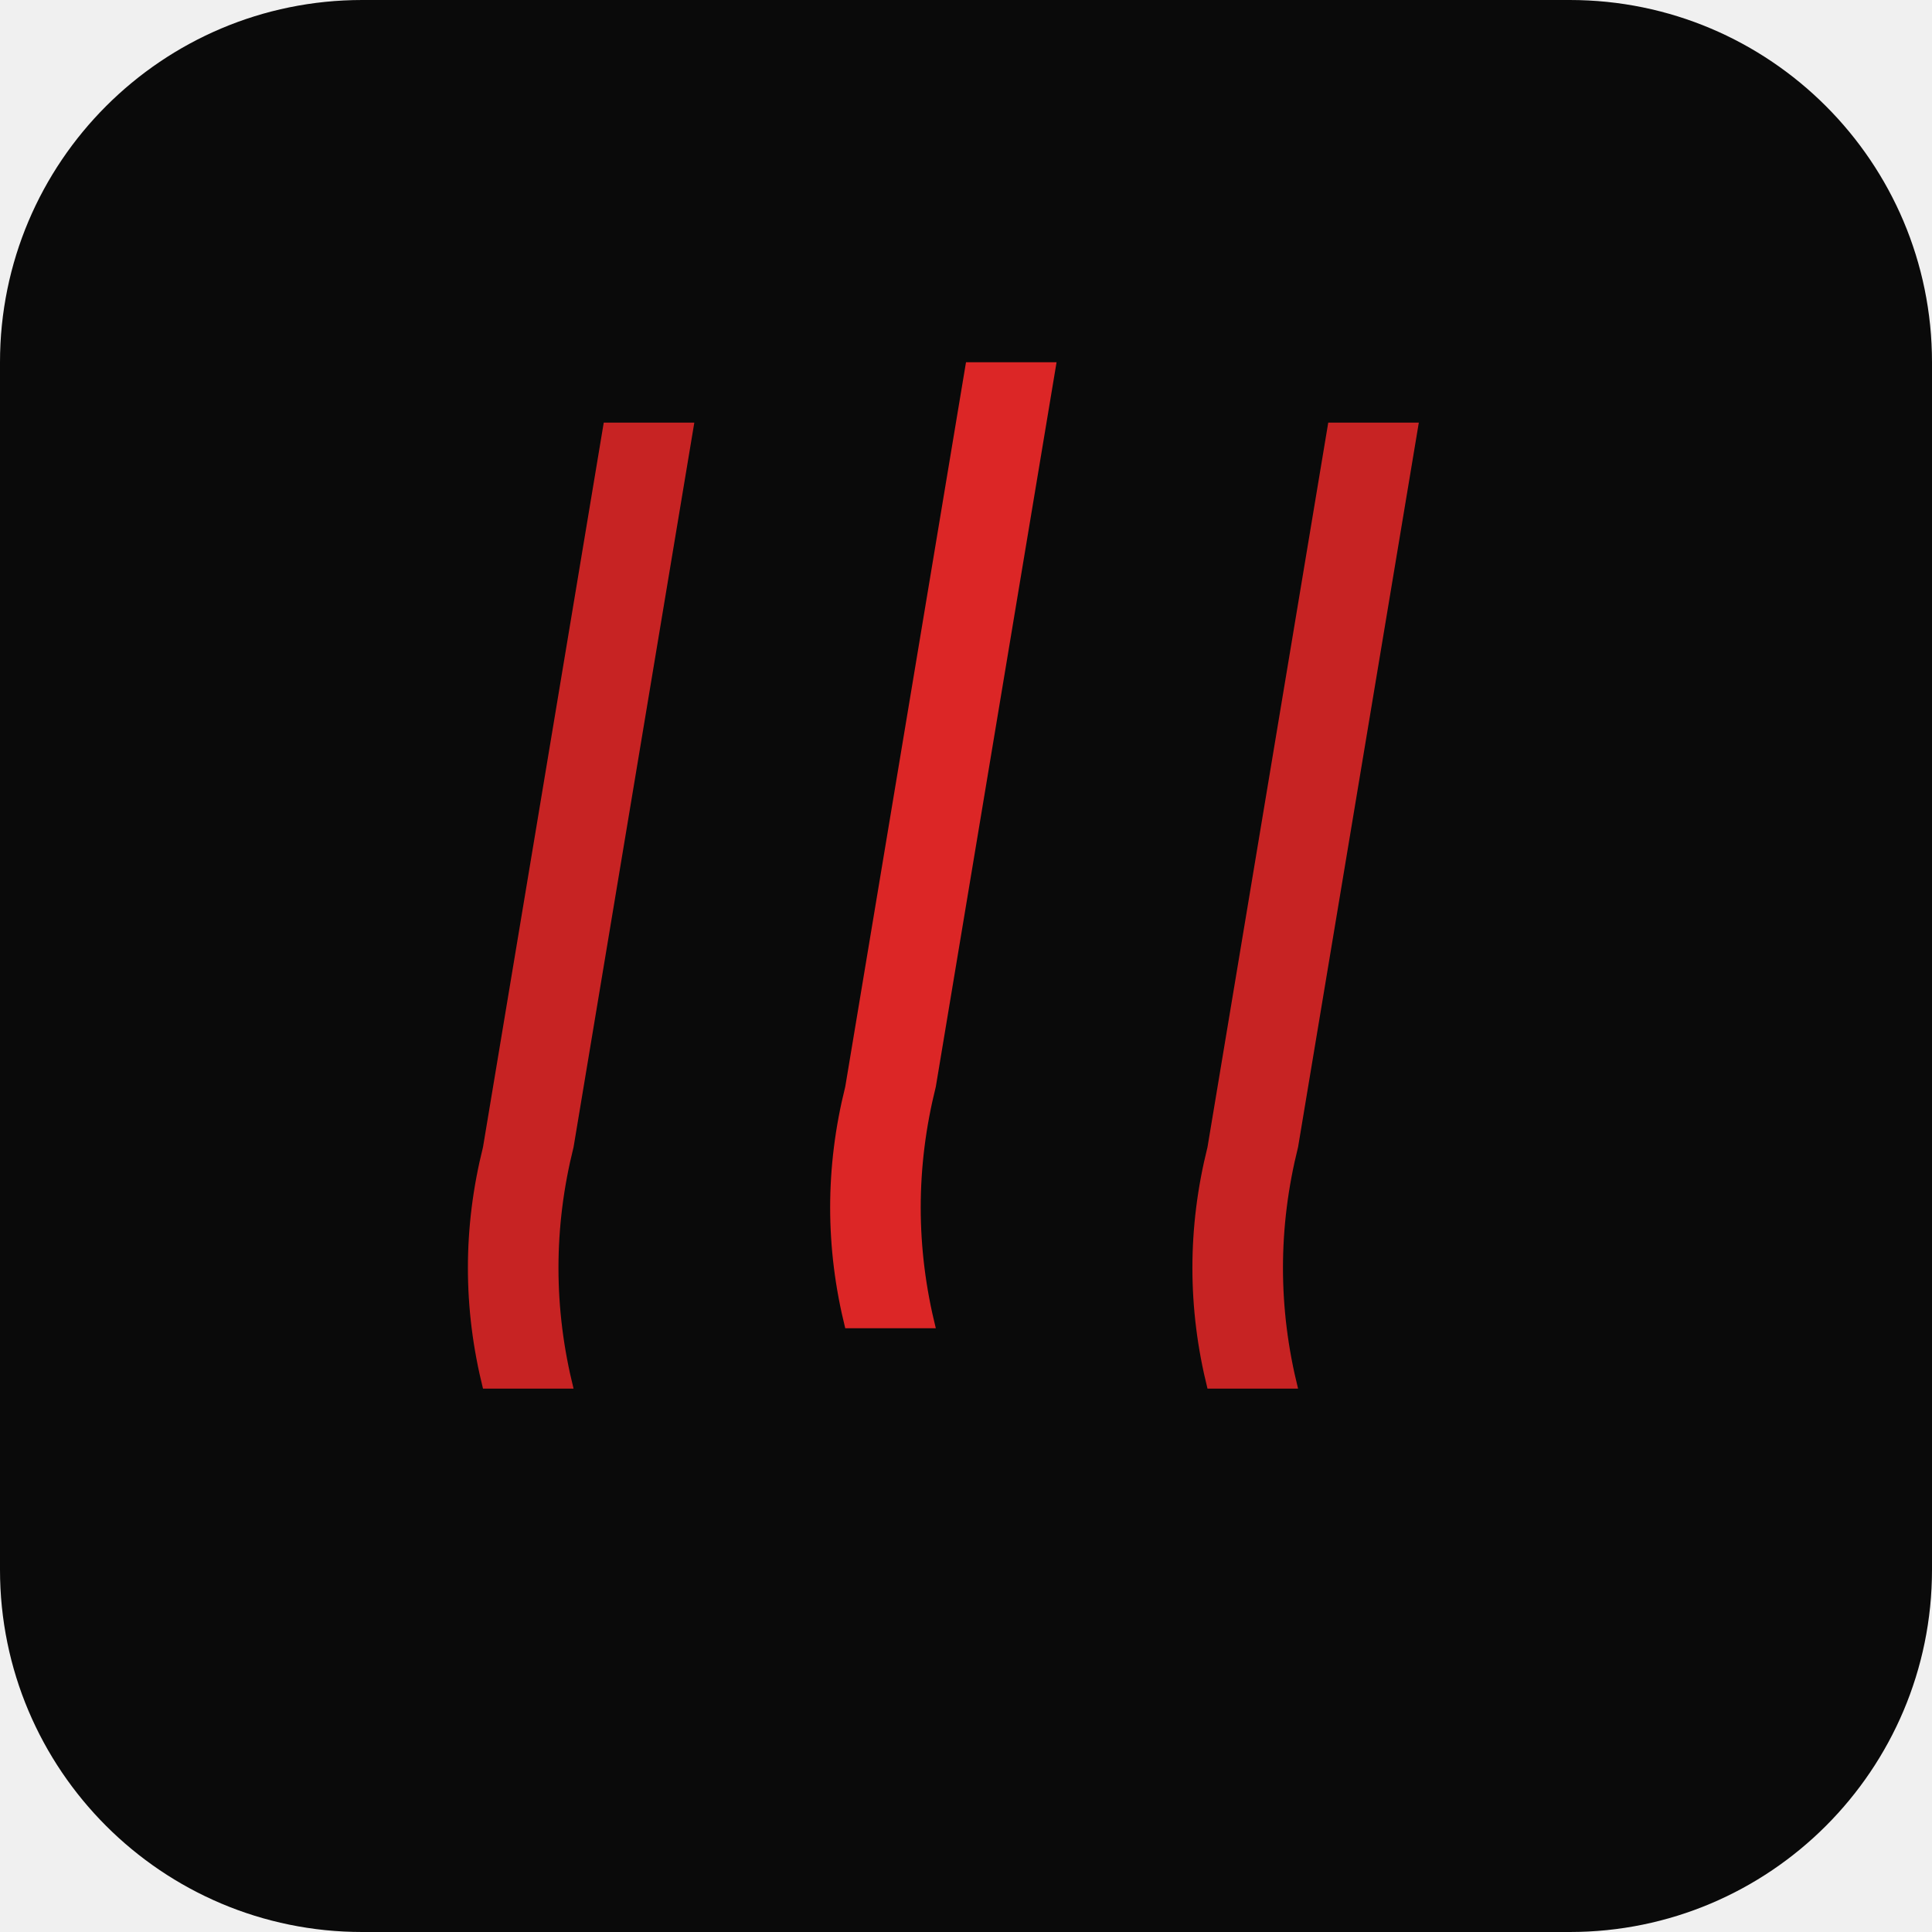
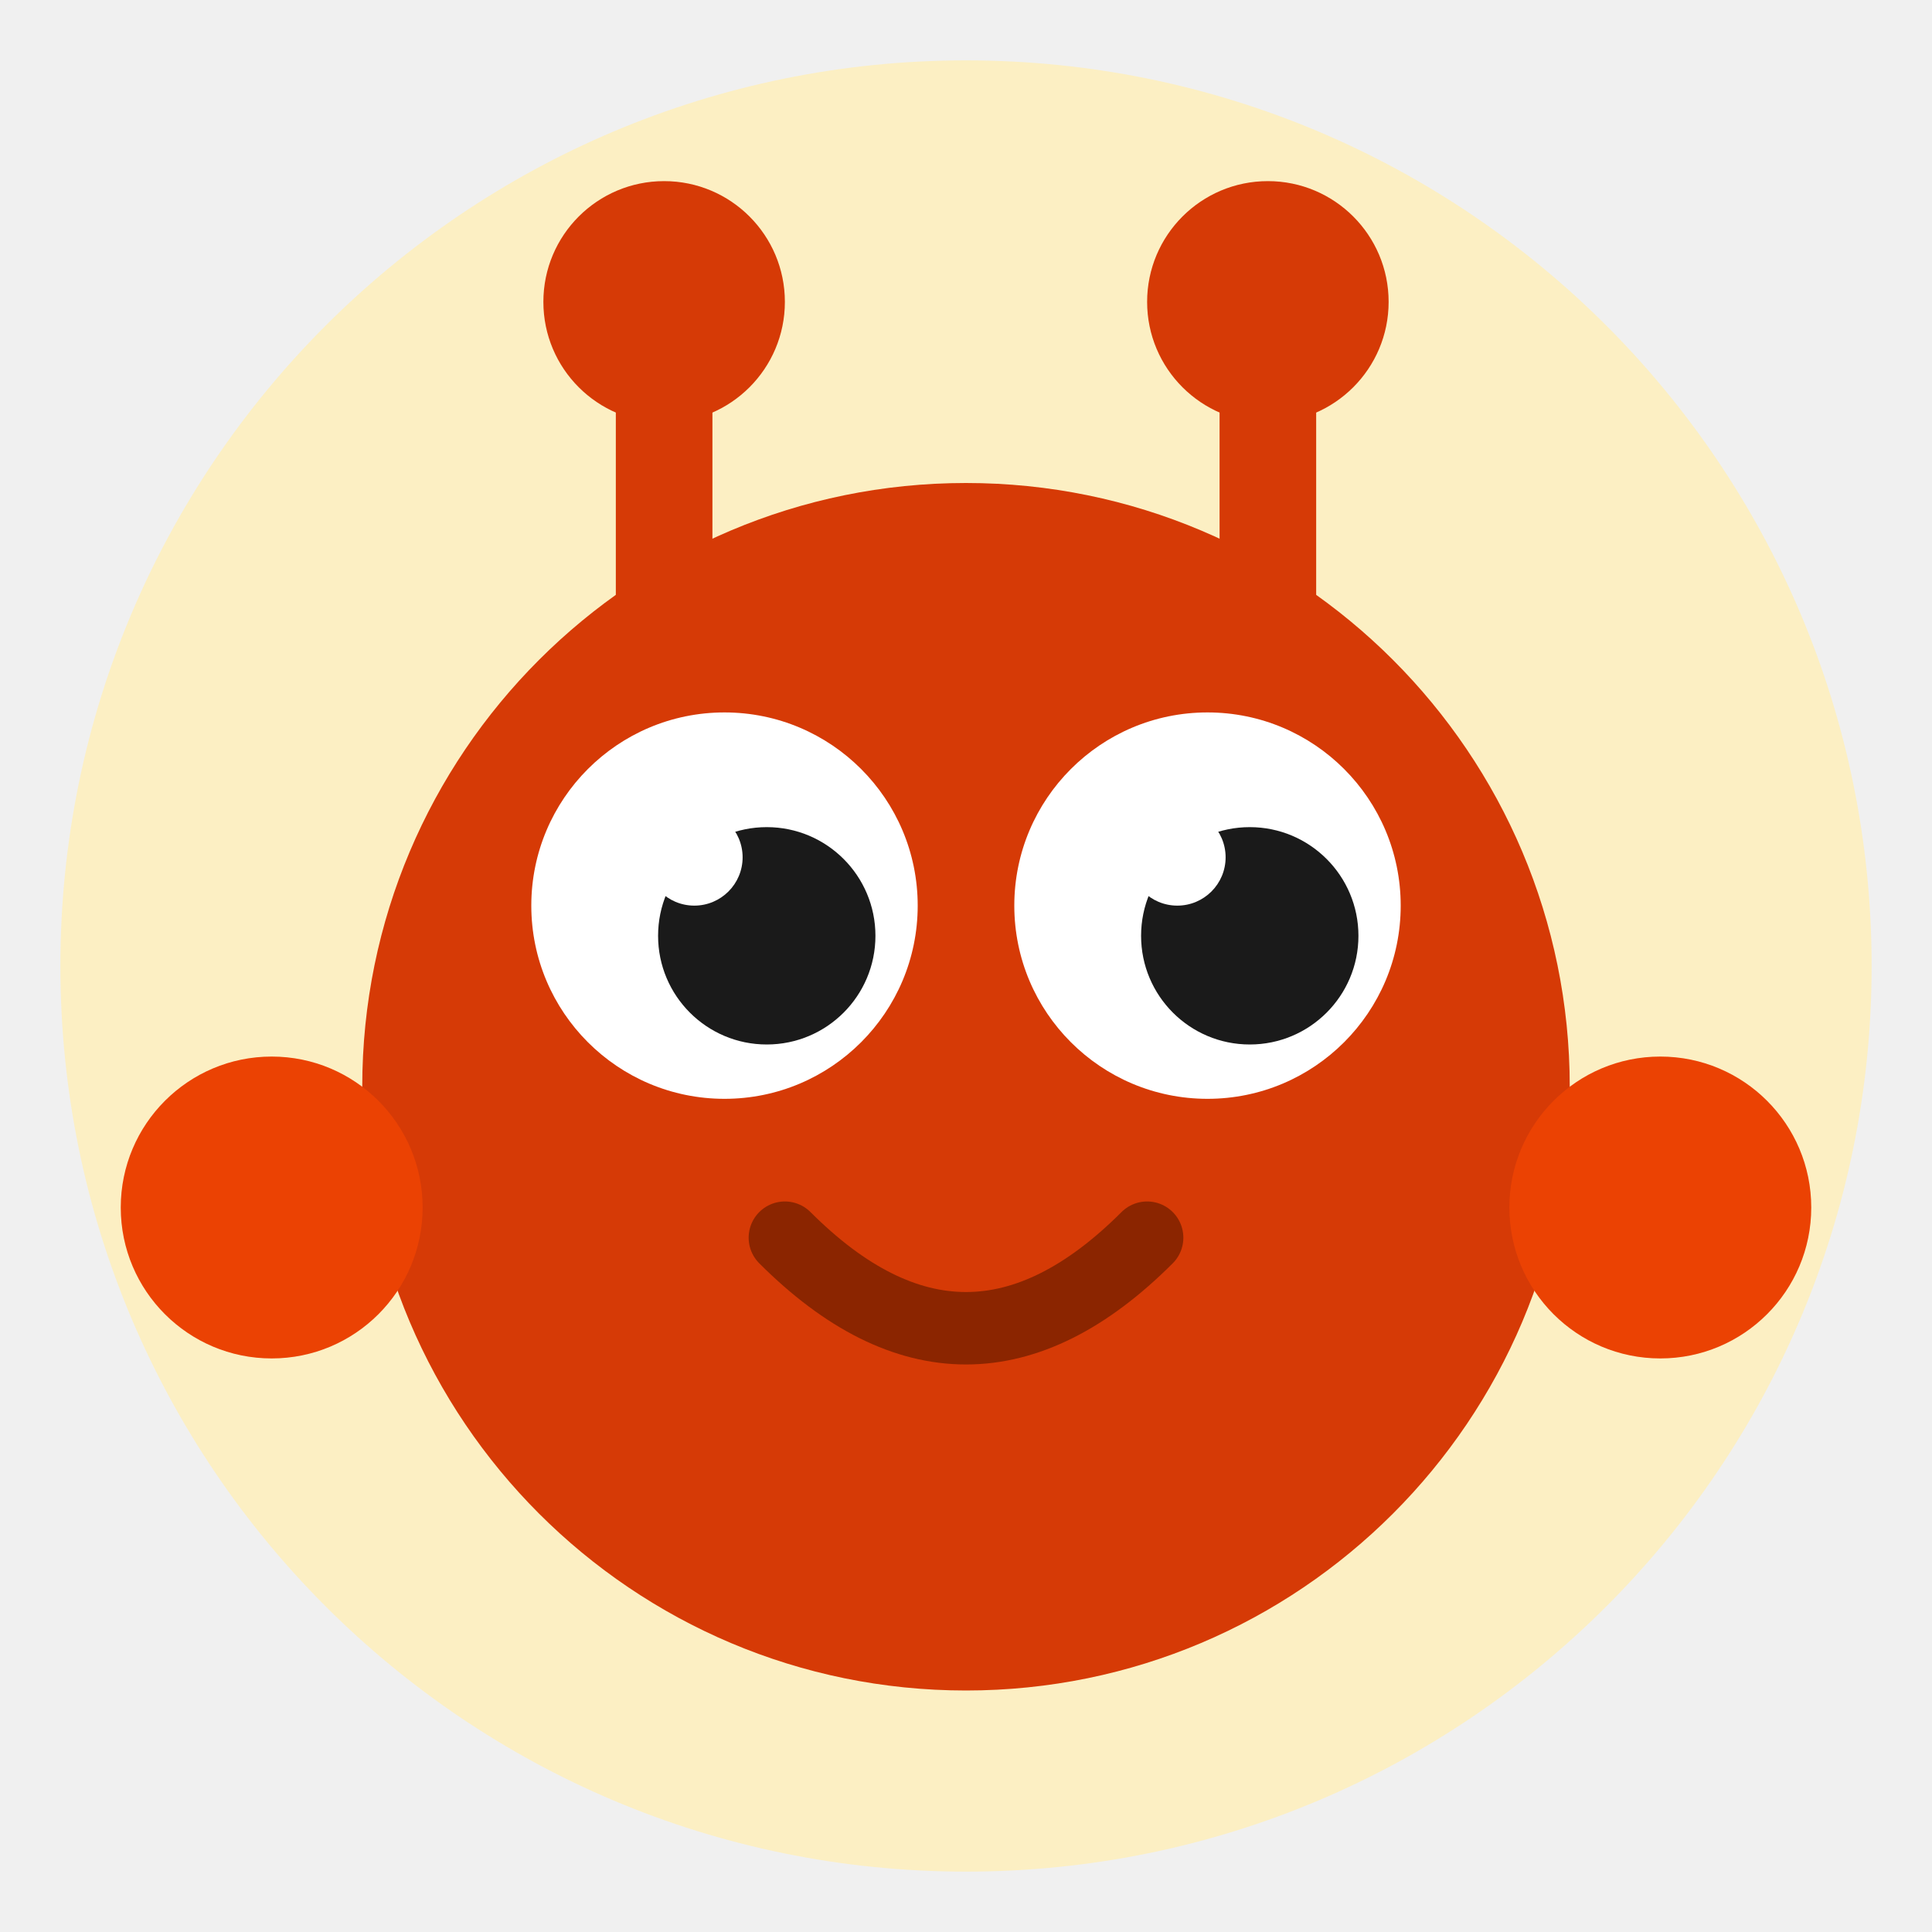
<svg xmlns="http://www.w3.org/2000/svg" viewBox="0 0 32 32" width="32" height="32">
-   <rect width="32" height="32" rx="6" fill="#0a0a0a" />
-   <g transform="translate(4, 5)" fill="#dc2626">
-     <path d="M6 2 Q5 8, 4 14 Q3.5 16, 4 18 L5.5 18 Q5 16, 5.5 14 Q6.5 8, 7.5 2 Z" opacity="0.9" />
-     <path d="M12 1 Q11 7, 10 13 Q9.5 15, 10 17 L11.5 17 Q11 15, 11.5 13 Q12.5 7, 13.5 1 Z" />
-     <path d="M18 2 Q17 8, 16 14 Q15.5 16, 16 18 L17.5 18 Q17 16, 17.5 14 Q18.5 8, 19.5 2 Z" opacity="0.9" />
-   </g>
+   <circle cx="16" cy="16" r="15" fill="#FCEFC3" />
+   <circle cx="11" cy="5" r="2" fill="#D63A06" />
+   <rect x="10.2" y="5" width="1.6" height="5" fill="#D63A06" />
+   <circle cx="21" cy="5" r="2" fill="#D63A06" />
+   <rect x="20.2" y="5" width="1.6" height="5" fill="#D63A06" />
+   <ellipse cx="16" cy="18" rx="10" ry="10" fill="#D63A06" />
+   <circle cx="4.5" cy="20" r="2.5" fill="#EB4203" />
+   <circle cx="27.5" cy="20" r="2.5" fill="#EB4203" />
+   <circle cx="12" cy="15" r="3.2" fill="white" />
+   <circle cx="20" cy="15" r="3.2" fill="white" />
+   <circle cx="12.7" cy="15.5" r="1.8" fill="#1a1a1a" />
+   <circle cx="20.7" cy="15.5" r="1.8" fill="#1a1a1a" />
+   <circle cx="11.5" cy="14.2" r="0.8" fill="white" />
+   <circle cx="19.5" cy="14.2" r="0.8" fill="white" />
+   <path d="M13 20.5 Q16 23.5 19 20.5" fill="none" stroke="#8B2500" stroke-width="1.2" stroke-linecap="round" />
</svg>
